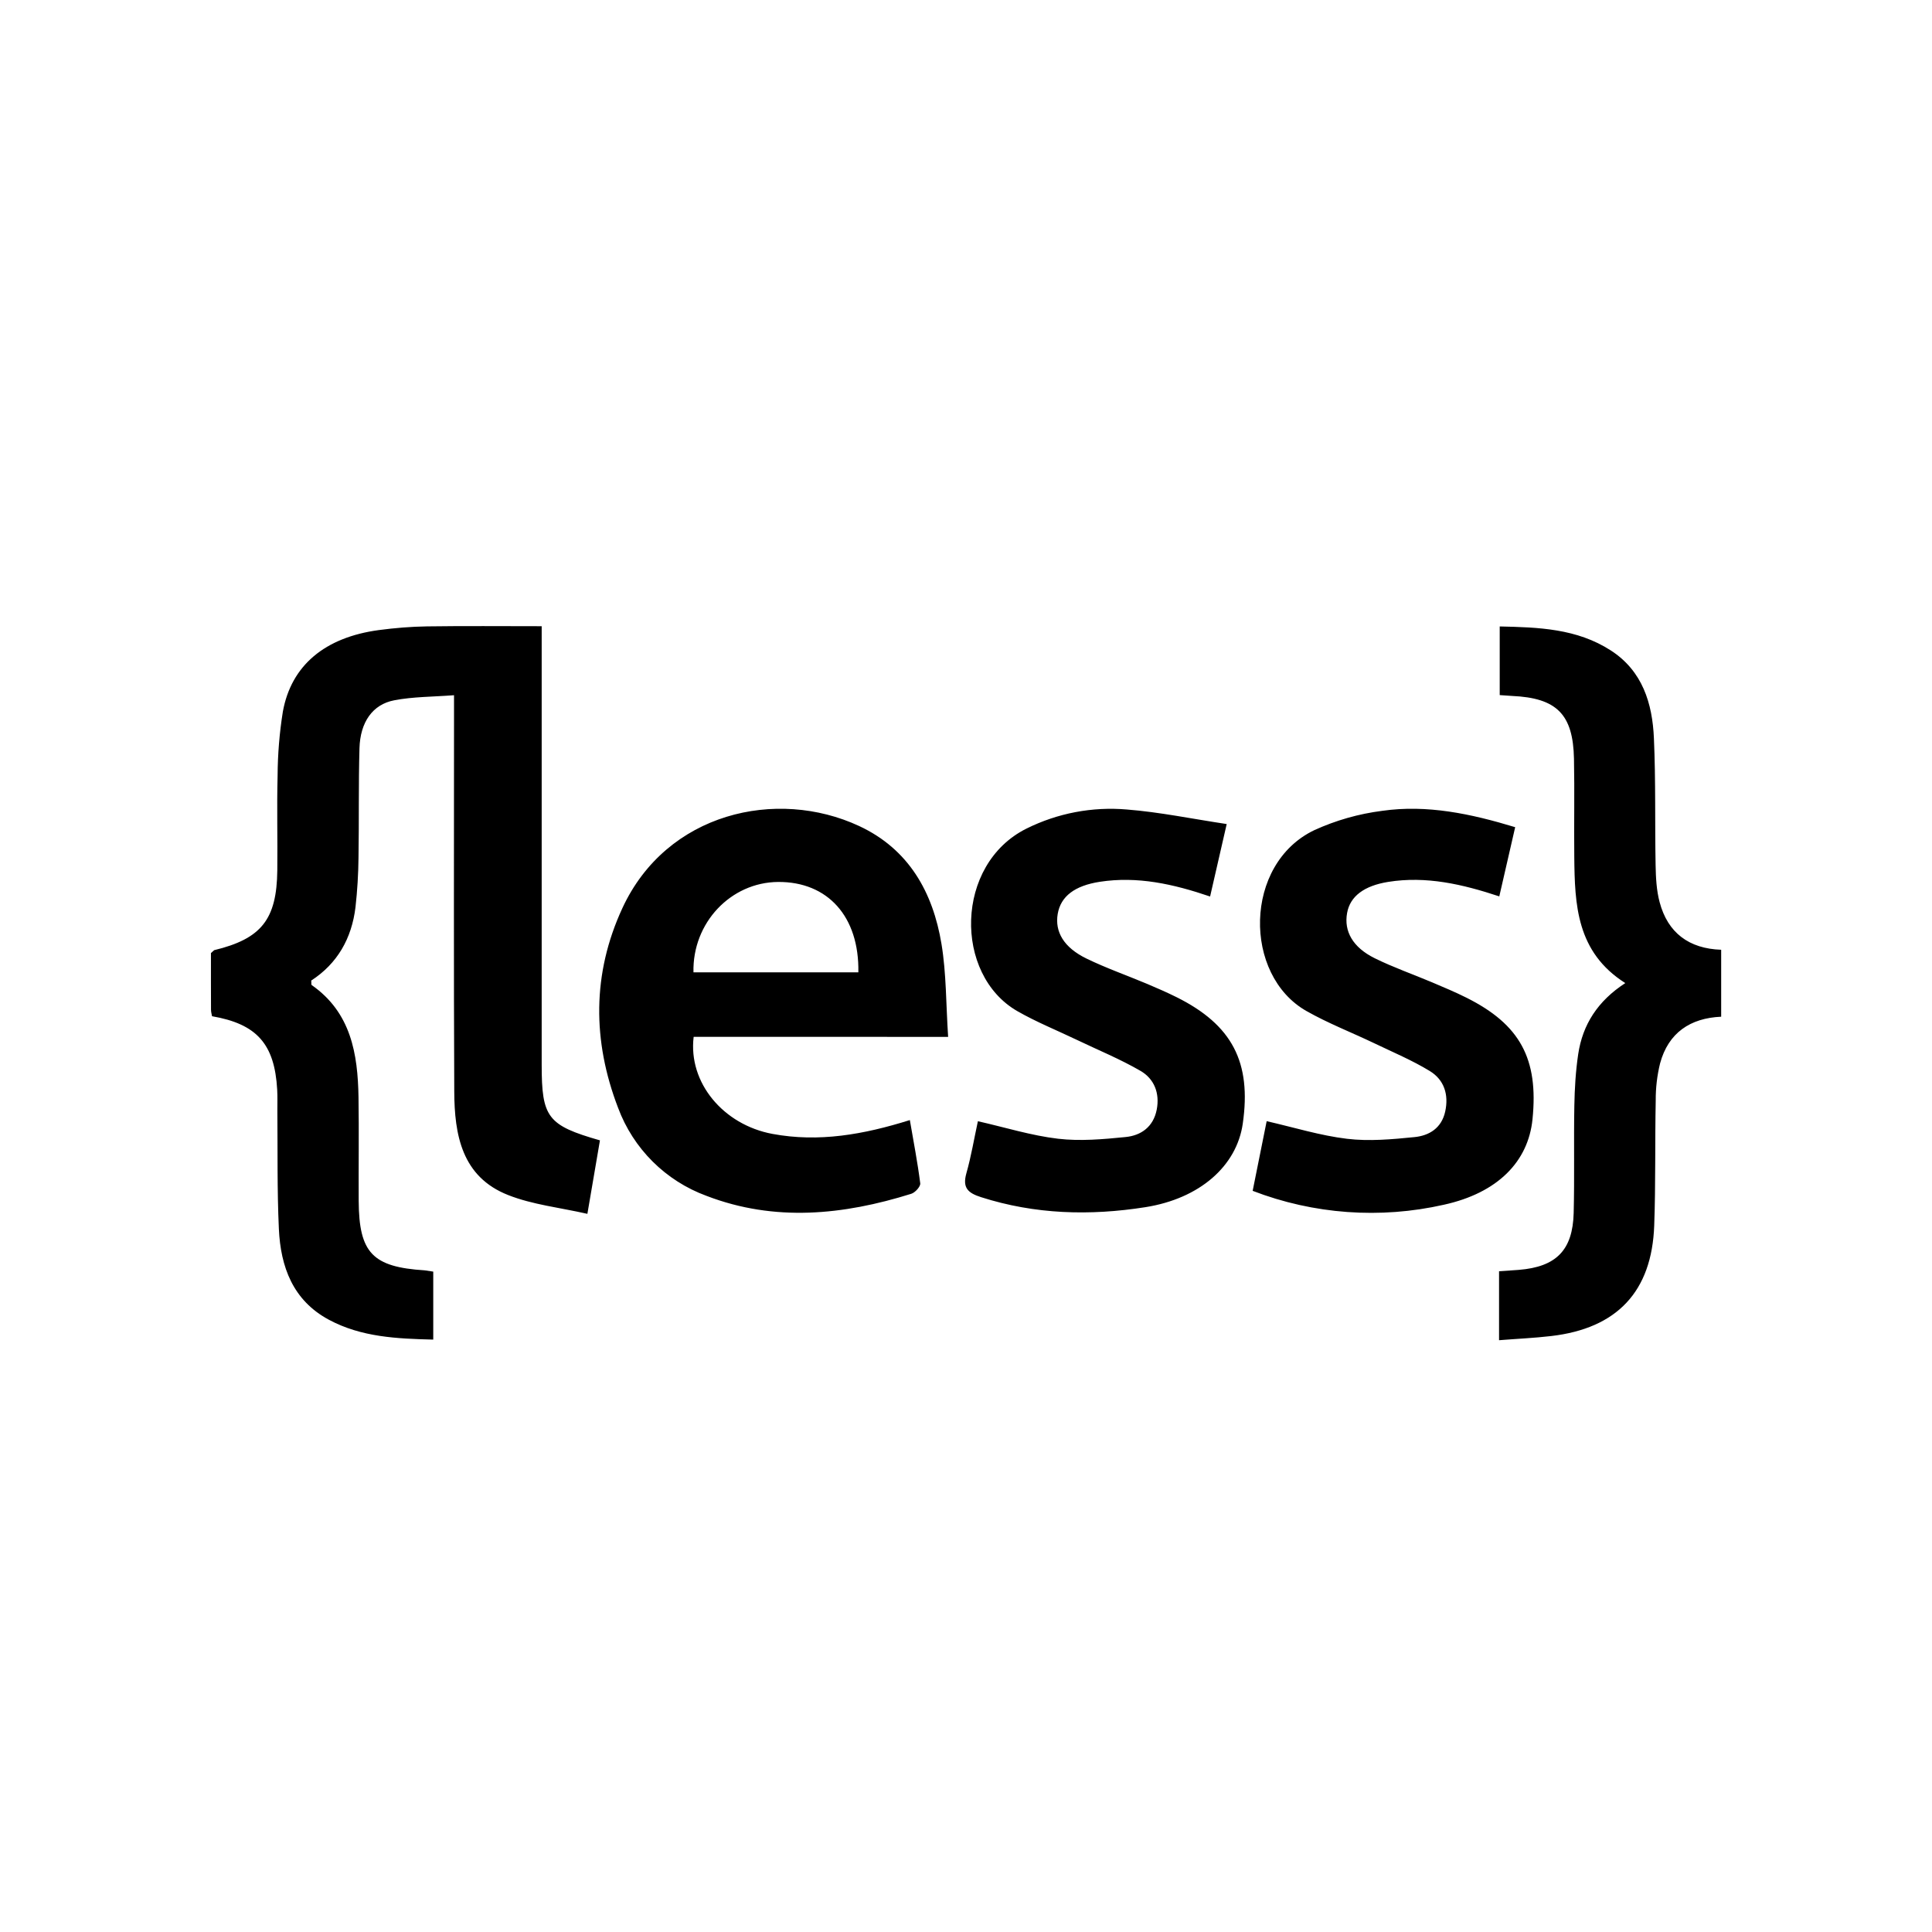
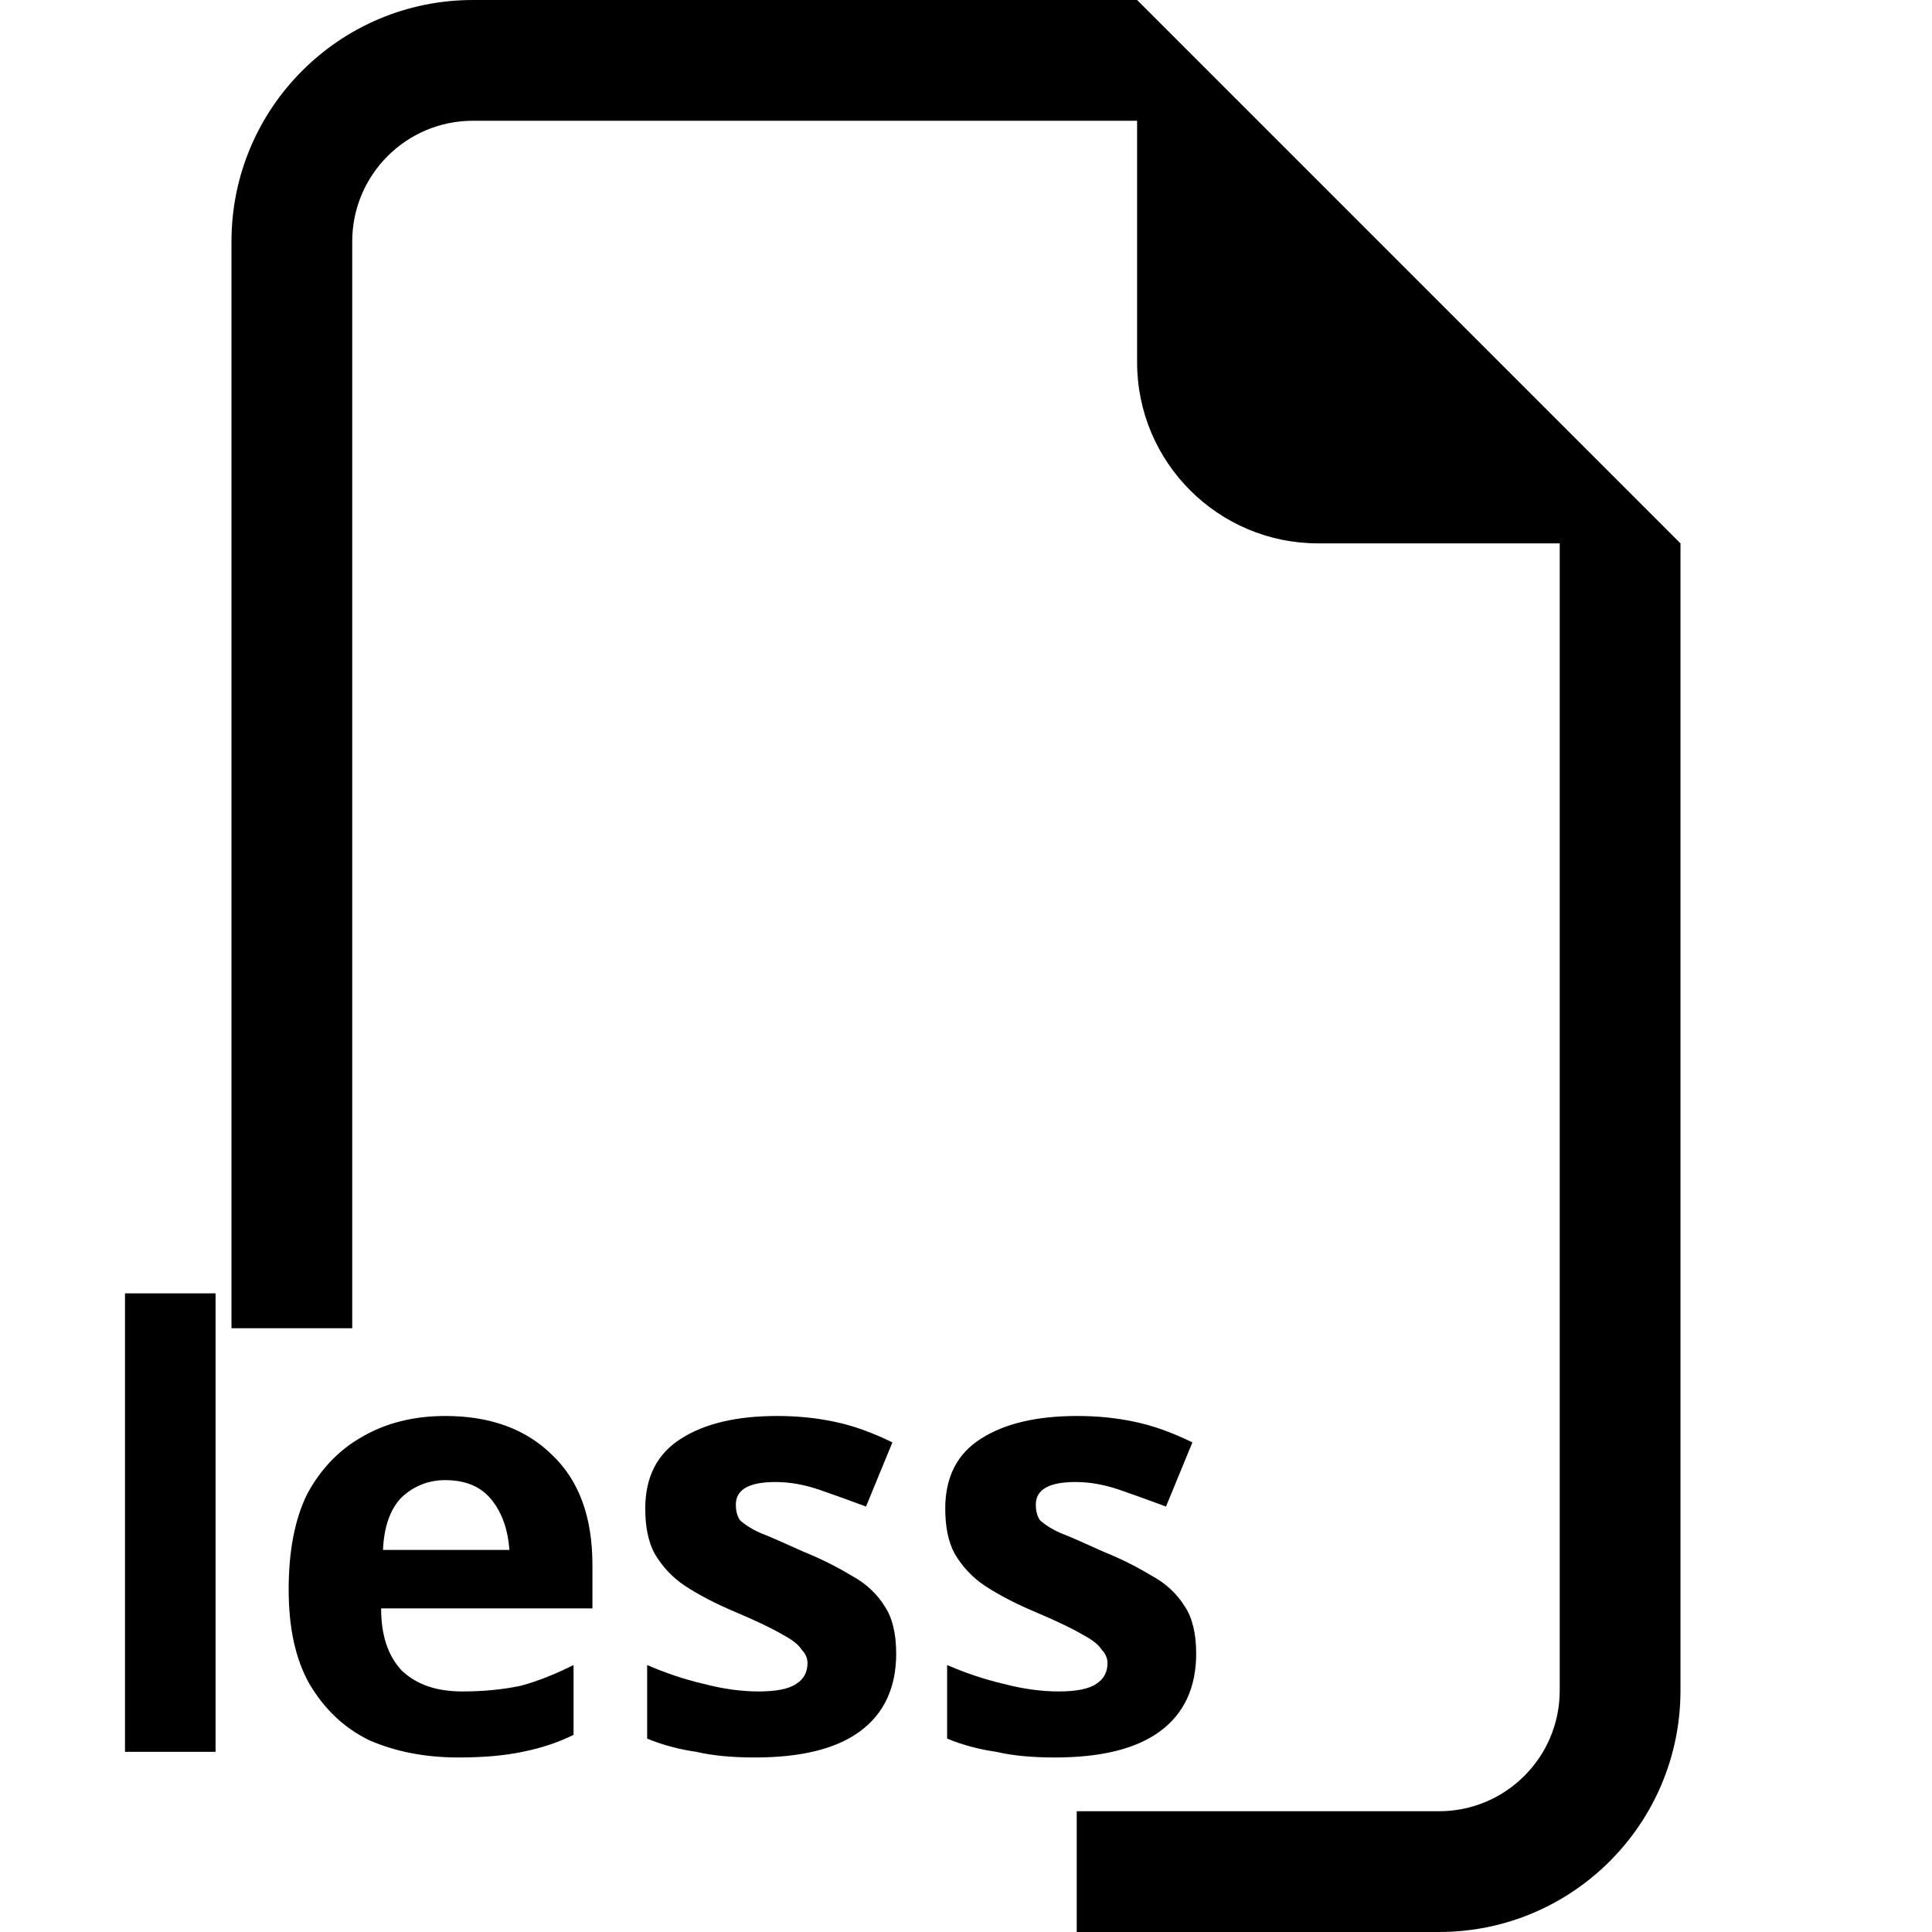
- <svg xmlns="http://www.w3.org/2000/svg" width="32" height="32" viewBox="0 0 32 32">
-   <path fill-rule="evenodd" d="M8.972 10.374v7.262c0 .874.097 1.003.965 1.252l-.208 1.217c-.463-.105-.909-.152-1.312-.311-.769-.302-.89-.999-.893-1.715-.01-2.053-.004-4.106-.004-6.158v-.406c-.353.027-.678.024-.99.084-.359.068-.564.363-.576.795-.017.602-.006 1.204-.016 1.806a8.12 8.12 0 0 1-.05.826c-.062.515-.299.934-.733 1.215.004.039-.002.068.008.075.651.455.763 1.137.775 1.857.009.572 0 1.145.003 1.717.005.863.229 1.096 1.095 1.151l.14.021v1.126c-.601-.015-1.189-.04-1.727-.328-.599-.321-.801-.877-.83-1.505-.03-.65-.019-1.302-.025-1.953-.001-.118.004-.237-.003-.356-.043-.754-.337-1.086-1.079-1.214-.006-.034-.017-.071-.017-.109-.002-.316-.001-.631-.001-.937l.053-.048c.781-.189 1.037-.507 1.046-1.323.006-.523-.009-1.046.005-1.569a6.93 6.93 0 0 1 .087-1.059c.139-.767.697-1.231 1.59-1.351.264-.035.53-.057.796-.061.62-.009 1.241-.003 1.902-.003zm2.517 6.801c-.092.759.493 1.455 1.305 1.606.768.143 1.509.011 2.276-.229.061.356.128.7.172 1.047.007.053-.084.154-.149.174-1.125.352-2.26.468-3.389.035a2.47 2.47 0 0 1-1.467-1.46c-.425-1.107-.43-2.221.071-3.305.732-1.585 2.556-1.997 3.921-1.362.825.384 1.223 1.098 1.365 1.954.081.49.074.994.11 1.539l-4.214-.001zm2.728-1.07c.017-.924-.507-1.502-1.328-1.497-.785.005-1.423.677-1.403 1.497h2.731zM24.829 22.2v-1.144l.328-.023c.617-.05.892-.324.908-.942.015-.592 0-1.184.011-1.776.005-.285.022-.573.064-.855.073-.488.322-.88.78-1.177-.81-.514-.837-1.299-.845-2.089-.006-.543.006-1.086-.005-1.628-.015-.737-.287-1.006-1.026-1.039l-.204-.014v-1.137c.642.014 1.278.034 1.841.398.524.339.688.876.713 1.454.031.7.015 1.401.028 2.101.004.206.014.418.067.615.135.507.486.769 1.019.787v1.109c-.51.022-.875.265-1.012.773a2.52 2.52 0 0 0-.072.613c-.014.691 0 1.382-.025 2.072-.039 1.095-.616 1.704-1.706 1.831-.28.033-.563.045-.863.069zm.267-8.499l-.263 1.146c-.61-.202-1.211-.341-1.841-.24-.397.064-.631.238-.68.516-.054.301.093.568.457.748.308.152.635.266.952.4.19.081.381.16.566.253.89.444 1.198 1.013 1.096 2.015-.071.702-.577 1.219-1.467 1.415a5.459 5.459 0 0 1-3.168-.23l.232-1.154c.455.104.888.239 1.331.292.366.044.747.009 1.117-.028.244-.024.449-.149.509-.423.062-.282-.018-.527-.256-.672-.292-.178-.612-.312-.922-.461-.372-.178-.76-.328-1.118-.531-1.054-.595-1.044-2.437.128-2.997a3.894 3.894 0 0 1 1.124-.32c.743-.106 1.466.047 2.204.271zm-4.778-.052l-.275 1.2c-.611-.208-1.203-.339-1.825-.244-.416.064-.649.24-.699.532-.05.296.1.556.475.739.327.159.673.28 1.008.421.163.069.326.14.485.219.922.459 1.244 1.078 1.097 2.096-.101.702-.713 1.241-1.615 1.383-.916.144-1.825.12-2.719-.166-.219-.07-.311-.155-.244-.395.08-.282.128-.573.191-.863.452.102.885.238 1.328.29.366.043.747.009 1.117-.028.26-.025.462-.171.517-.454.053-.273-.042-.51-.267-.641-.339-.197-.705-.346-1.059-.516-.328-.157-.668-.294-.982-.474-1.055-.605-1.038-2.433.151-3.024a3.131 3.131 0 0 1 1.664-.316c.543.043 1.081.155 1.653.241z" />
+ <svg xmlns="http://www.w3.org/2000/svg" width="16" height="16" class="bi bi-filetype-md">
+   <g class="layer">
+     <path d="m13.917,4.5l0,9.5a2,2 0 0 1 -2,2l-3,0l0,-1l3,0a1,1 0 0 0 1,-1l0,-9.5l-2,0a1.5,1.5 0 0 1 -1.5,-1.5l0,-2l-5.5,0a1,1 0 0 0 -1,1l0,9l-1,0l0,-9a2,2 0 0 1 2,-2l5.5,0l4.5,4.5z" fill-rule="evenodd" id="svg_1" />
+     <text fill="#000000" font-family="Sans-serif" font-size="5" font-weight="bold" id="svg_12" stroke="null" stroke-dasharray="null" stroke-linecap="null" stroke-linejoin="null" stroke-width="0" text-anchor="middle" x="5.369" xml:space="preserve" y="14.509">less</text>
+   </g>
</svg>
